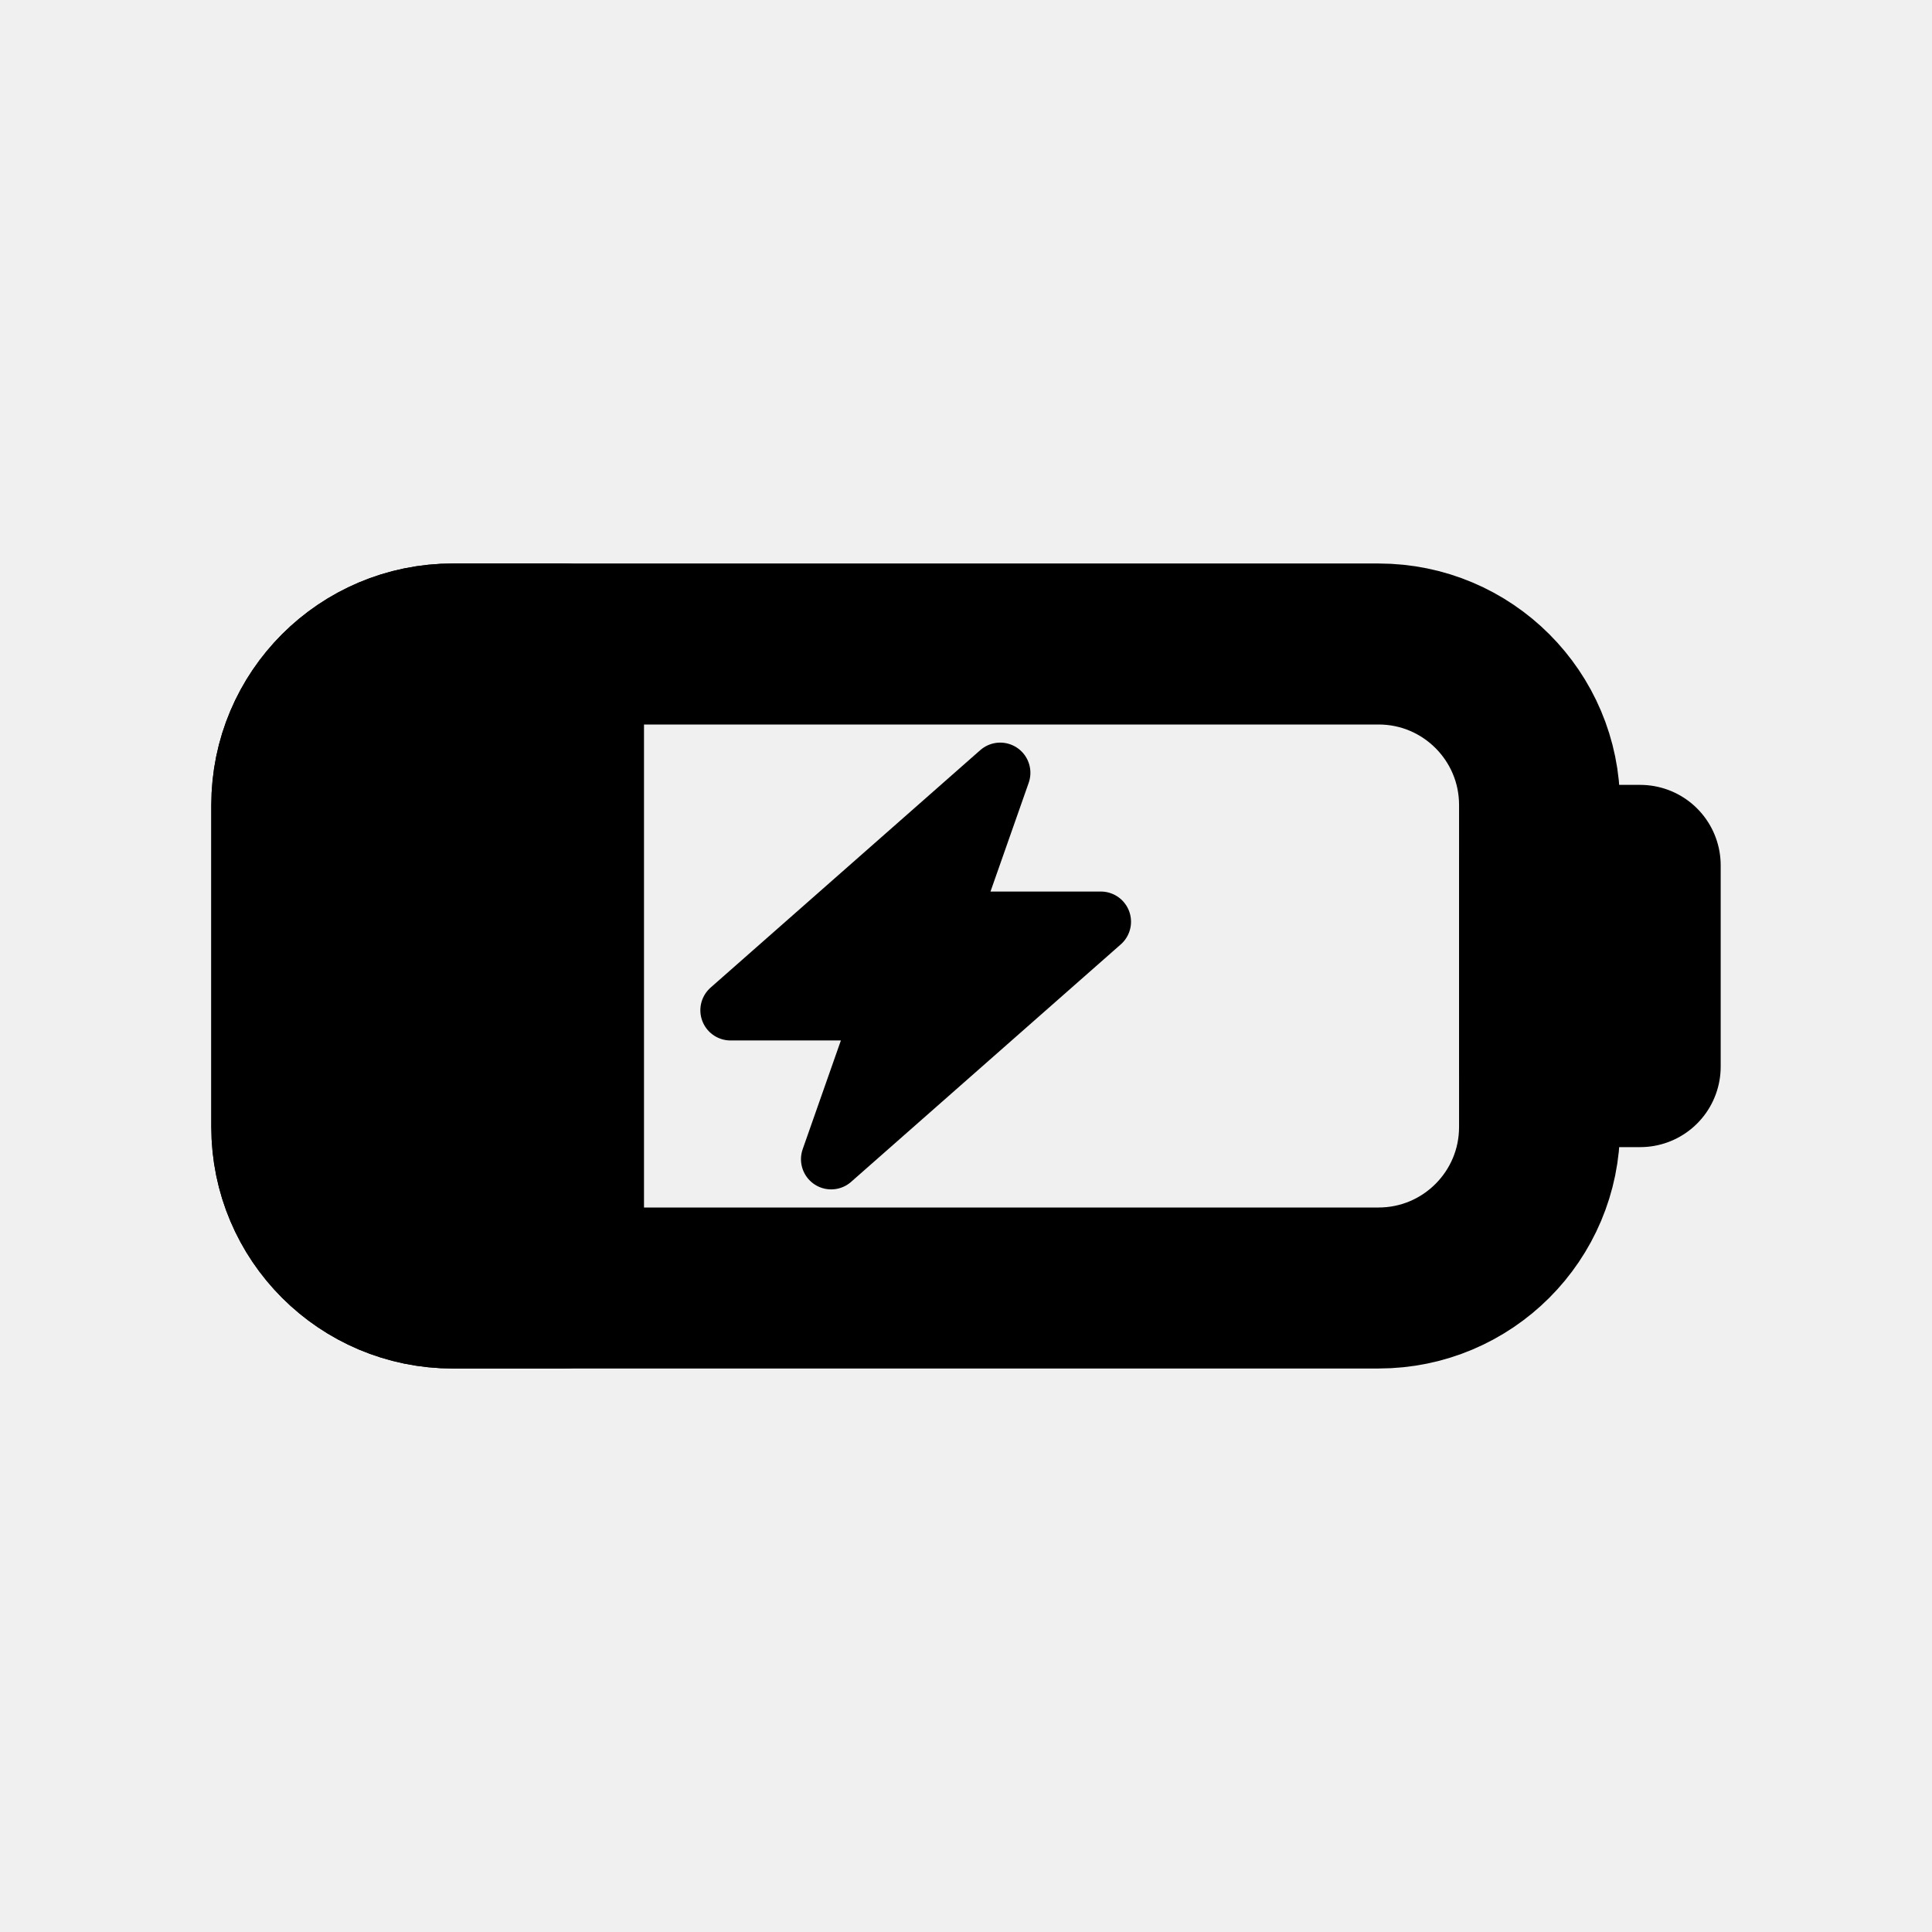
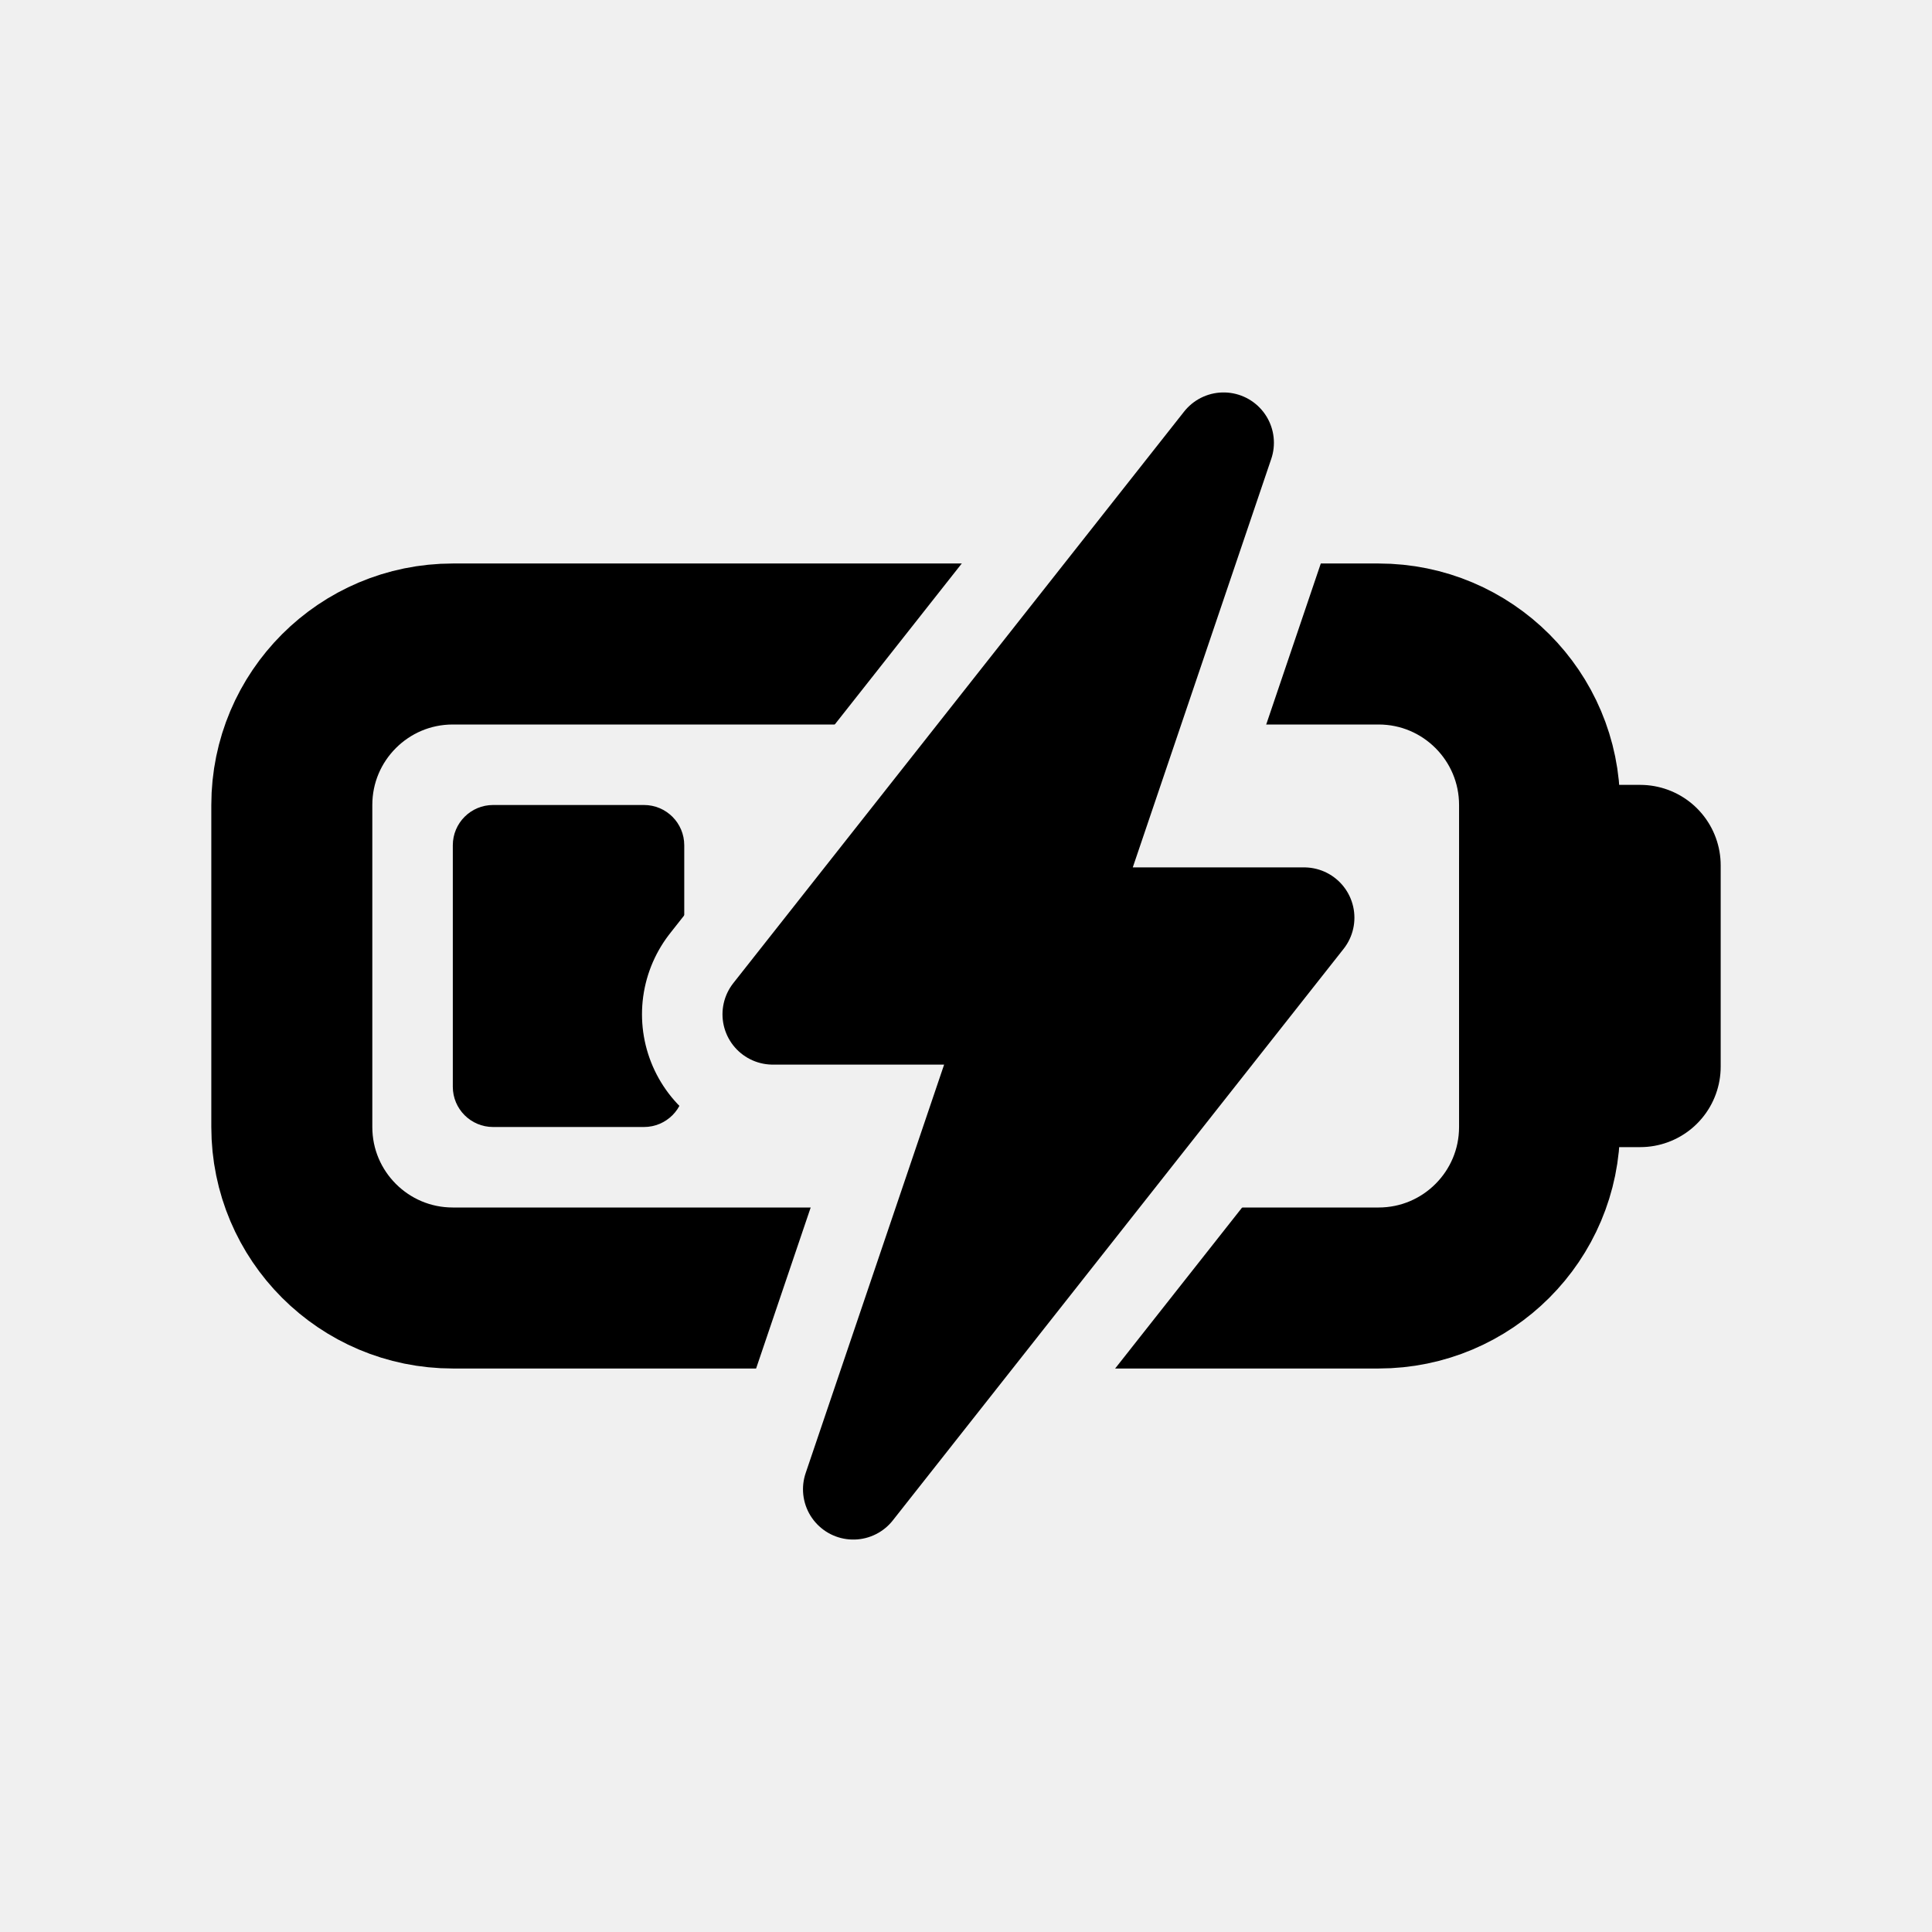
<svg xmlns="http://www.w3.org/2000/svg" width="24" height="24" viewBox="0 0 24 24" fill="none" stroke="currentColor" stroke-width="2" stroke-linecap="round" stroke-linejoin="round">
  <defs>
-     <mask id="halo" maskUnits="userSpaceOnUse" x="0" y="0" width="24" height="24">
+     <mask id="corte" maskUnits="userSpaceOnUse" x="0" y="0" width="24" height="24">
      <rect width="24" height="24" fill="white" stroke="none" />
-       <path d="M12.425 9.6 9.075 12.55 10.975 12.55 10.325 14.4 13.675 11.45 11.775 11.45z" fill="black" stroke="black" stroke-width="1.95" />
+       <path d="M15.2 5.5 9.6 12.6 12.6 12.6 10.6 18.5 16.2 11.4 13.2 11.4z" fill="black" stroke="black" stroke-width="3.25" />
    </mask>
  </defs>
-   <rect x="3.625" y="8" width="15.5" height="8" rx="2" />
+   <rect x="3.625" y="8" width="15.5" height="8" rx="2" mask="url(#corte)" />
  <path d="M19.125 10.75h1.25v2.5h-1.25z" fill="currentColor" />
-   <path d="M7 8v8H5.625a2 2 0 0 1-2-2v-4a2 2 0 0 1 2-2z" fill="currentColor" mask="url(#halo)" />
-   <path d="M12.425 9.6 9.075 12.55 10.975 12.55 10.325 14.4 13.675 11.45 11.775 11.45z" fill="currentColor" stroke-width="0.75" />
+   <rect x="5.625" y="10" width="2.875" height="4" rx="0.5" fill="currentColor" stroke="none" mask="url(#corte)" />
+   <path d="M15.2 5.5 9.6 12.6 12.6 12.6 10.6 18.5 16.2 11.4 13.2 11.4z" fill="currentColor" stroke-width="1.25" />
</svg>
